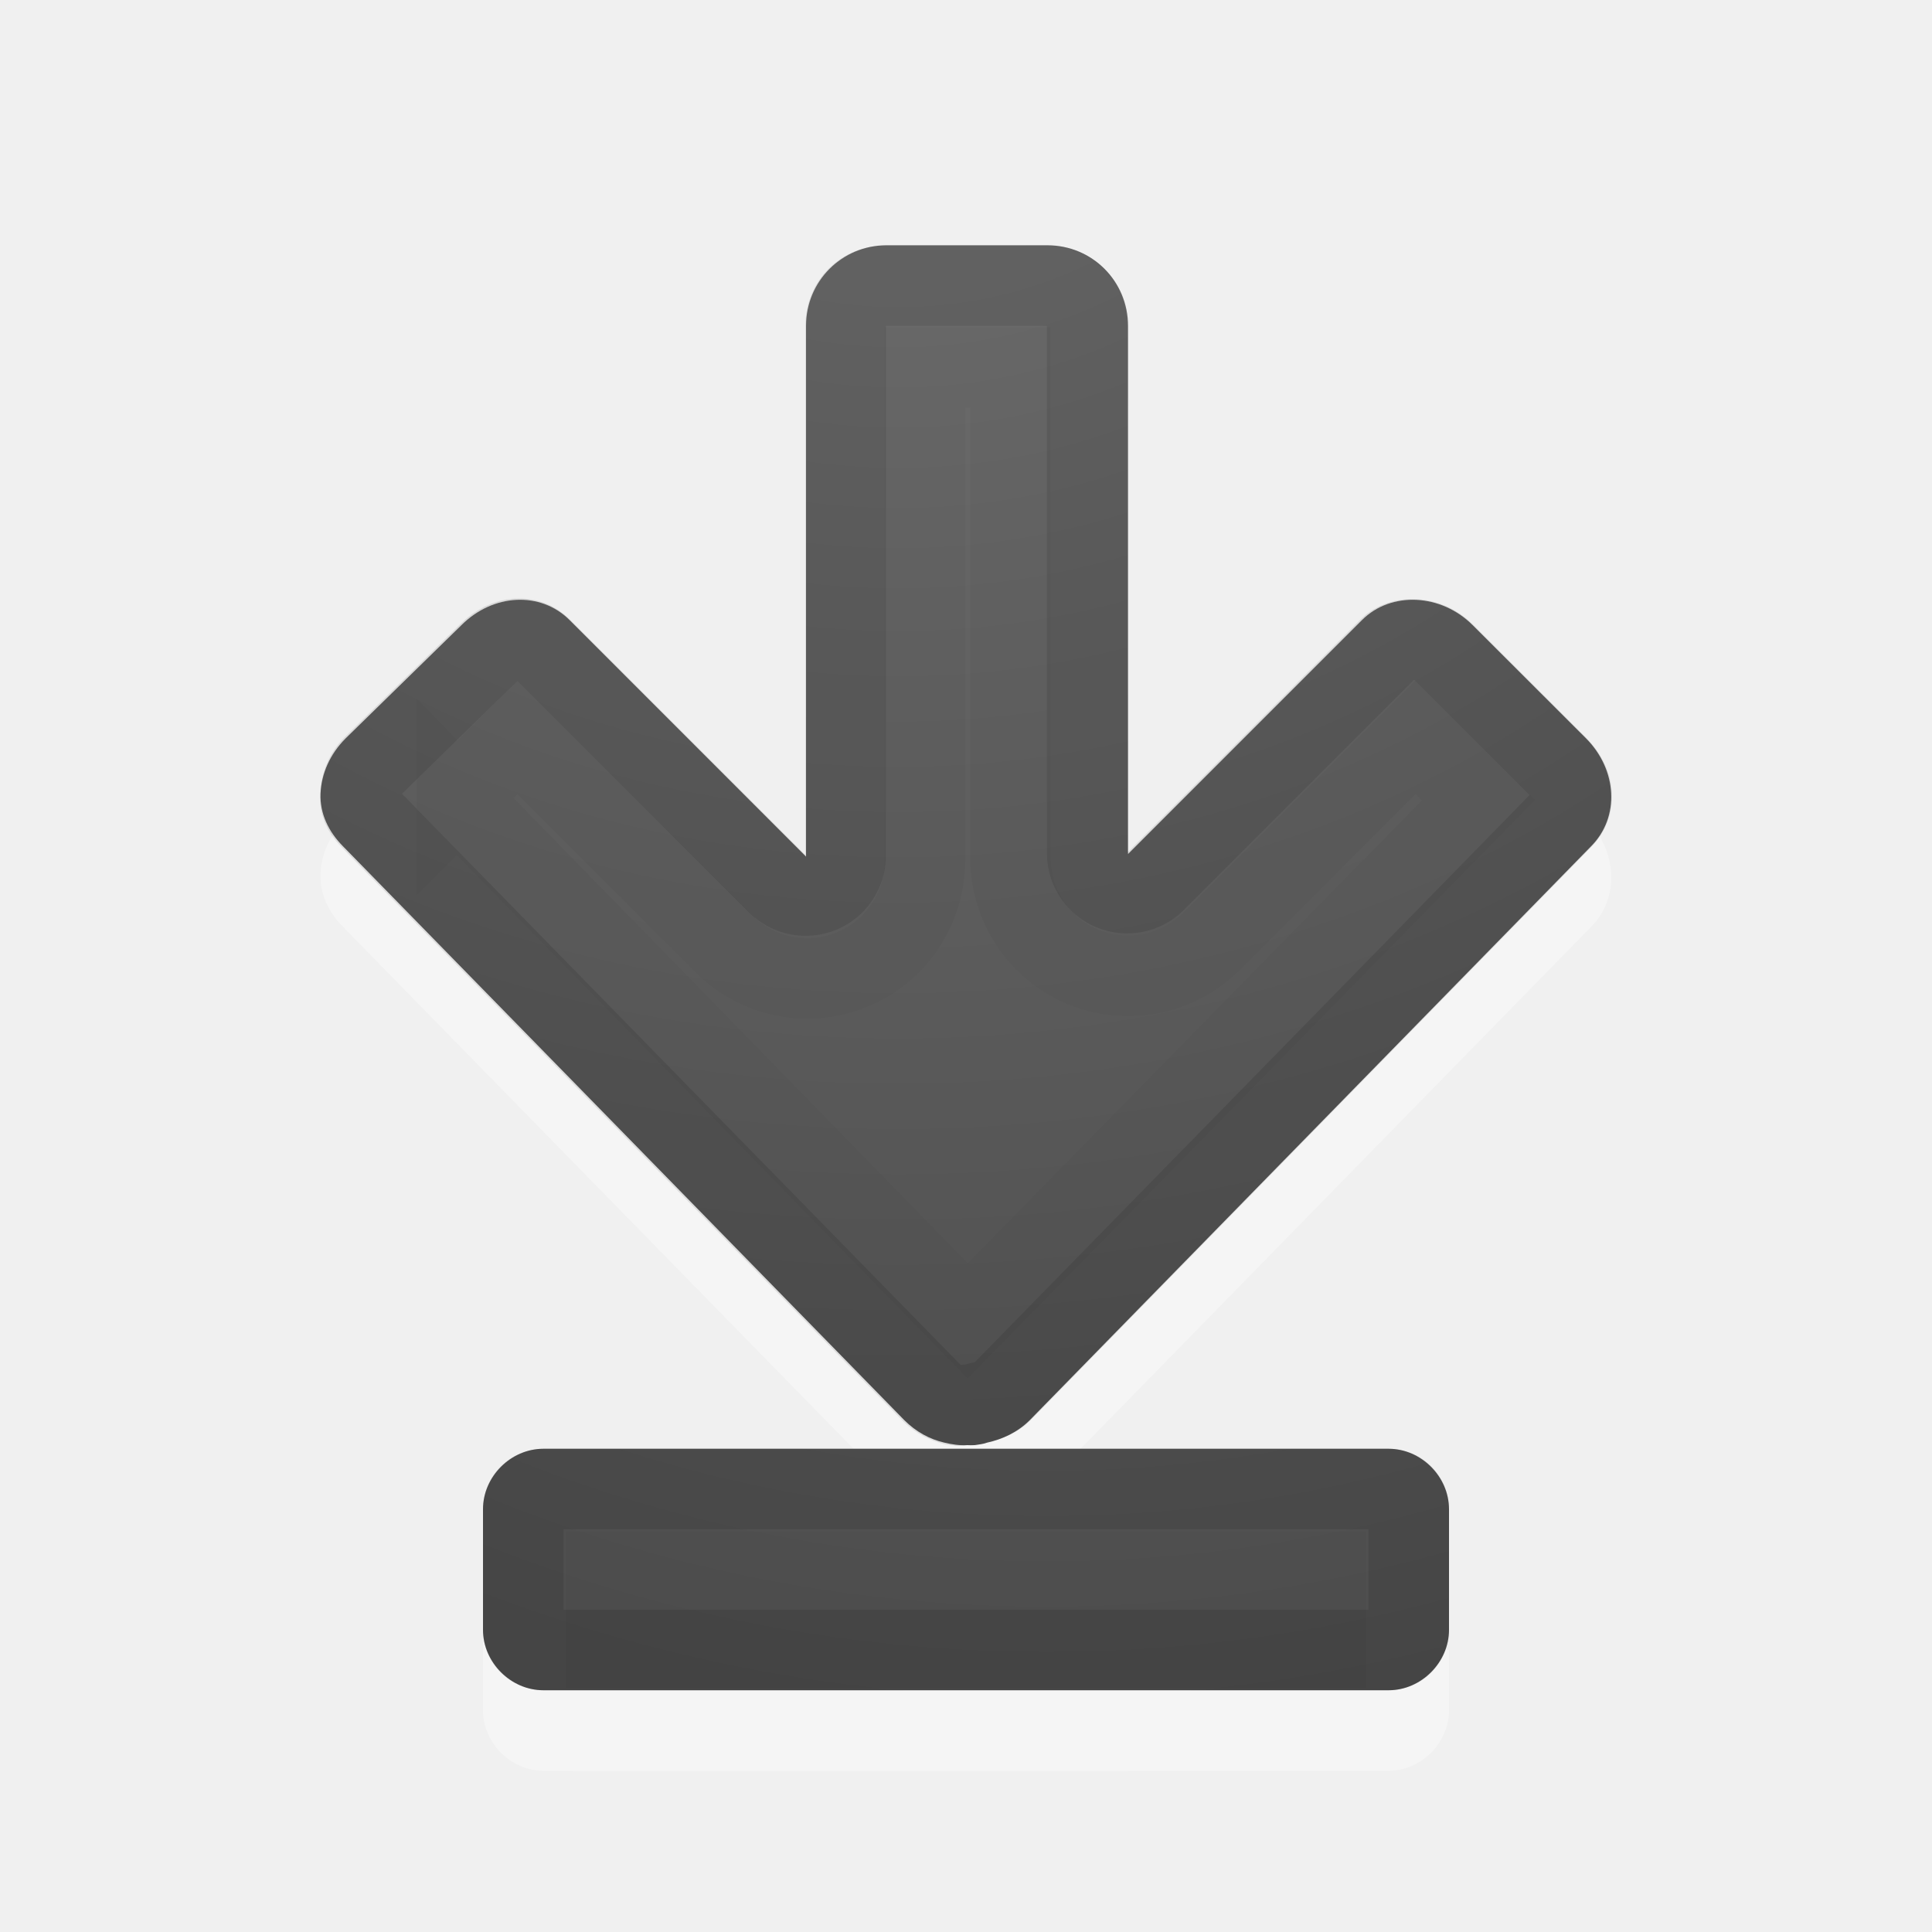
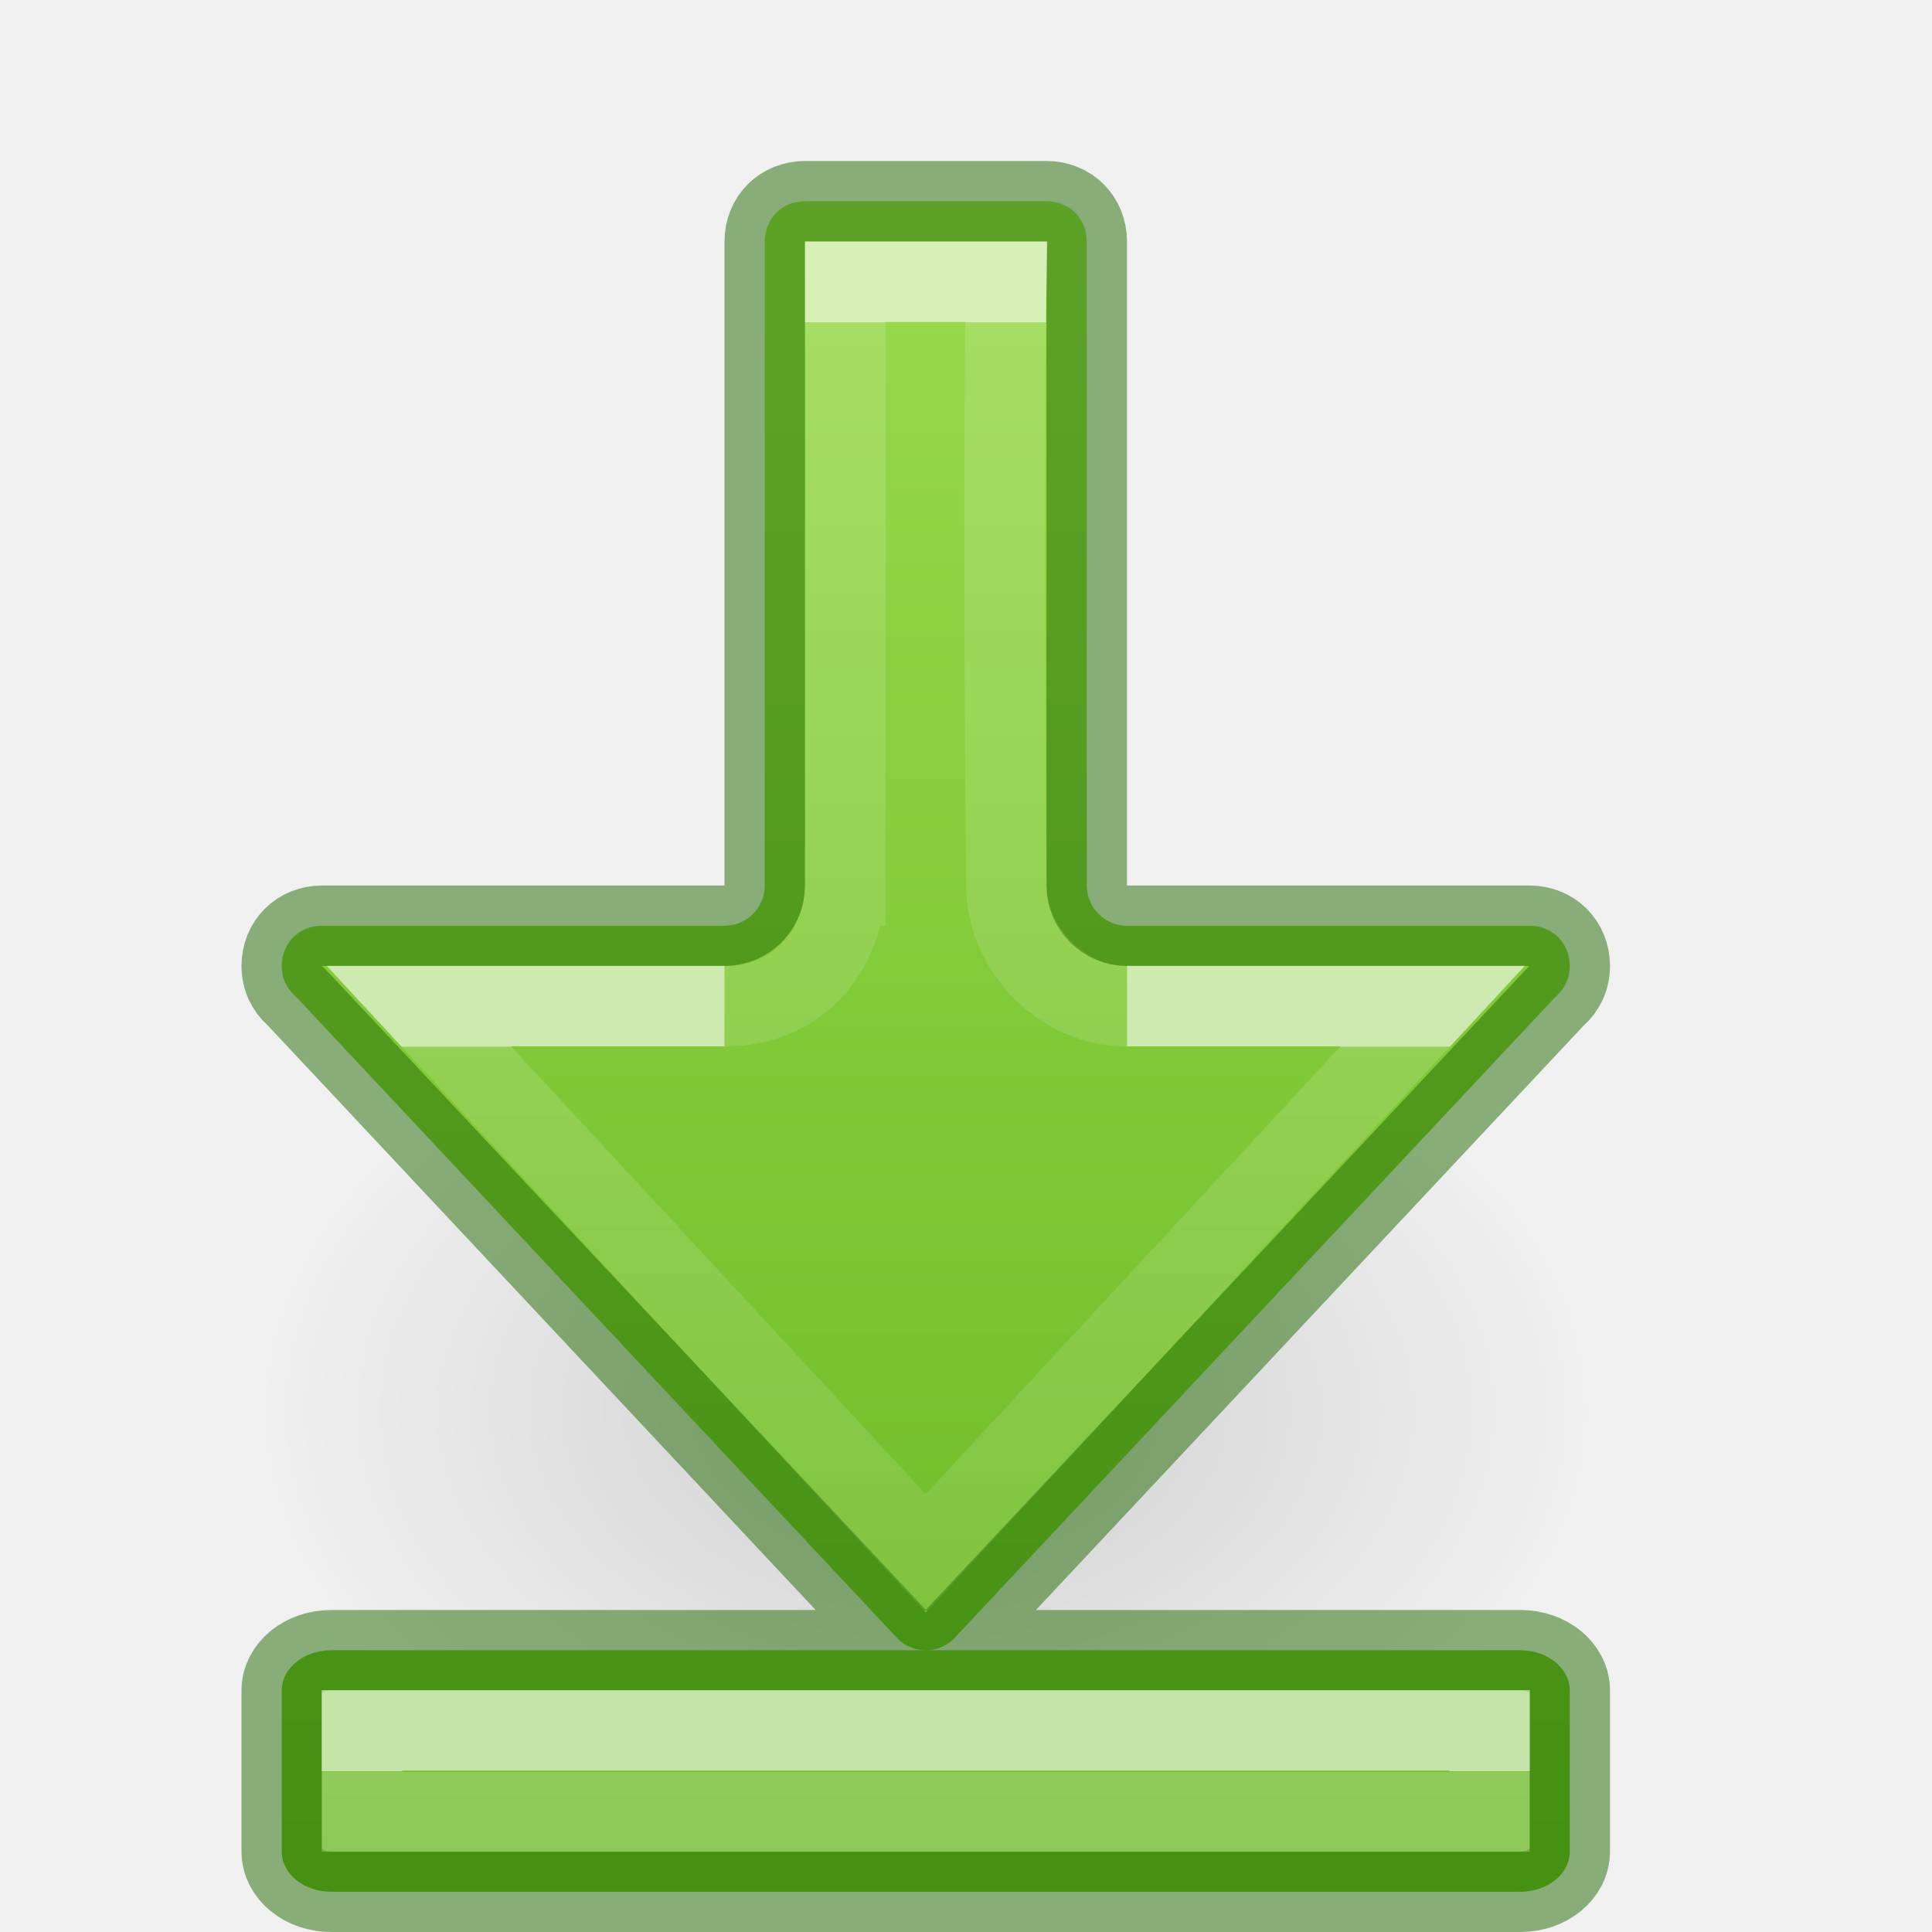
- <svg xmlns="http://www.w3.org/2000/svg" xmlns:xlink="http://www.w3.org/1999/xlink" version="1.1" width="24" height="24" id="svg4524">
-   <defs id="defs4526">
-     <linearGradient id="linearGradient2867-449-88-871-390-598-476-591-434-148-57-177-641-289-620-227-114-444-680-744-4-1">
-       <stop id="stop5430-5-0" style="stop-color:#737373;stop-opacity:1" offset="0" />
-       <stop id="stop5432-2-0" style="stop-color:#636363;stop-opacity:1" offset="0.262" />
-       <stop id="stop5434-9-6" style="stop-color:#4b4b4b;stop-opacity:1" offset="0.705" />
-       <stop id="stop5436-2-7" style="stop-color:#3f3f3f;stop-opacity:1" offset="1" />
+ <svg xmlns="http://www.w3.org/2000/svg" xmlns:ns1="http://www.openswatchbook.org/uri/2009/osb" xmlns:xlink="http://www.w3.org/1999/xlink" id="svg6" version="1.1" width="24" height="24">
+   <defs id="defs10">
+     <linearGradient id="linearGradient1356">
+       <stop offset="0" style="stop-color:#ffffff;stop-opacity:1" id="stop1348" />
+       <stop offset="0.001" style="stop-color:#ffffff;stop-opacity:0.235" id="stop1350" />
+       <stop offset="1" style="stop-color:#ffffff;stop-opacity:0.157" id="stop1352" />
+       <stop offset="1" style="stop-color:#ffffff;stop-opacity:0.392" id="stop1354" />
    </linearGradient>
-     <radialGradient cx="16.202" cy="-19.005" r="20" fx="16.202" fy="-19.005" id="radialGradient3769" xlink:href="#linearGradient2867-449-88-871-390-598-476-591-434-148-57-177-641-289-620-227-114-444-680-744-4-1" gradientUnits="userSpaceOnUse" gradientTransform="matrix(0,1.500001,-1.524125,0,-16.95984,-23.07768)" />
-     <radialGradient cx="16.202" cy="-19.005" r="20" fx="16.202" fy="-19.005" id="radialGradient3896" xlink:href="#linearGradient2867-449-88-871-390-598-476-591-434-148-57-177-641-289-620-227-114-444-680-744-4-1" gradientUnits="userSpaceOnUse" gradientTransform="matrix(0,1.500001,-1.524125,0,-17.13189,-23.07768)" />
-     <radialGradient cx="22.818" cy="-25.988" r="20" fx="22.818" fy="-25.988" id="radialGradient3896-0" xlink:href="#linearGradient2867-449-88-871-390-598-476-591-434-148-57-177-641-289-620-227-114-444-680-744-4-1-5" gradientUnits="userSpaceOnUse" gradientTransform="matrix(-1.736152,0,0,-1.524125,50.77817,-40.03949)" />
-     <linearGradient id="linearGradient2867-449-88-871-390-598-476-591-434-148-57-177-641-289-620-227-114-444-680-744-4-1-5">
-       <stop id="stop5430-5-0-9" style="stop-color:#737373;stop-opacity:1" offset="0" />
-       <stop id="stop5432-2-0-0" style="stop-color:#636363;stop-opacity:1" offset="0.262" />
-       <stop id="stop5434-9-6-8" style="stop-color:#4b4b4b;stop-opacity:1" offset="0.705" />
-       <stop id="stop5436-2-7-0" style="stop-color:#3f3f3f;stop-opacity:1" offset="1" />
+     <linearGradient id="linearGradient1177">
+       <stop offset="0" style="stop-color:#ffffff;stop-opacity:1" id="stop1169" />
+       <stop offset="0" style="stop-color:#ffffff;stop-opacity:0.235" id="stop1171" />
+       <stop offset="1" style="stop-color:#ffffff;stop-opacity:0.157" id="stop1173" />
+       <stop offset="1" style="stop-color:#ffffff;stop-opacity:0.392" id="stop1175" />
    </linearGradient>
-     <radialGradient cx="23.385" cy="-0.631" r="20" fx="23.385" fy="-0.631" id="radialGradient3031" xlink:href="#linearGradient2867-449-88-871-390-598-476-591-434-148-57-177-641-289-620-227-114-444-680-744-4-1-9" gradientUnits="userSpaceOnUse" gradientTransform="matrix(-1.500001,0,0,-1.524125,48.07812,0.03764734)" />
-     <linearGradient id="linearGradient2867-449-88-871-390-598-476-591-434-148-57-177-641-289-620-227-114-444-680-744-4-1-9">
-       <stop id="stop5430-5-0-3" style="stop-color:#737373;stop-opacity:1" offset="0" />
-       <stop id="stop5432-2-0-5" style="stop-color:#636363;stop-opacity:1" offset="0.262" />
-       <stop id="stop5434-9-6-0" style="stop-color:#4b4b4b;stop-opacity:1" offset="0.705" />
-       <stop id="stop5436-2-7-9" style="stop-color:#3f3f3f;stop-opacity:1" offset="1" />
+     <linearGradient id="linearGradient78">
+       <stop id="stop74" offset="0" style="stop-color:#9bdb4d;stop-opacity:1" />
+       <stop id="stop76" offset="1" style="stop-color:#68b723;stop-opacity:1" />
    </linearGradient>
+     <linearGradient id="linearGradient4526" ns1:paint="solid">
+       <stop style="stop-color:#ffffff;stop-opacity:1;" offset="0" id="stop4528" />
+     </linearGradient>
+     <radialGradient gradientTransform="matrix(-0.5299545,0,0,-0.3530774,22.51255,21.83568)" gradientUnits="userSpaceOnUse" xlink:href="#linearGradient8662-7" id="radialGradient3862" fy="36.421" fx="24.837" r="15.645" cy="36.421" cx="24.837" />
+     <linearGradient id="linearGradient8662-7">
+       <stop offset="0" style="stop-color:#000000;stop-opacity:1" id="stop8664-0" />
+       <stop offset="1" style="stop-color:#000000;stop-opacity:0" id="stop8666-1" />
+     </linearGradient>
+     <linearGradient id="linearGradient1597">
+       <stop id="stop1589" style="stop-color:#ffffff;stop-opacity:1" offset="0" />
+       <stop id="stop1591" style="stop-color:#ffffff;stop-opacity:0.235" offset="0" />
+       <stop id="stop1593" style="stop-color:#ffffff;stop-opacity:0.157" offset="1" />
+       <stop id="stop1595" style="stop-color:#ffffff;stop-opacity:0.392" offset="1" />
+     </linearGradient>
+     <linearGradient y2="57.037" x2="19.448" y1="57.037" x1="26.416" gradientTransform="matrix(0,-1.004639,1,0,-42.03703,39.53838)" gradientUnits="userSpaceOnUse" id="linearGradient940" xlink:href="#linearGradient1356" />
+     <linearGradient y2="-17.402" x2="22.628" y1="-17.402" x1="0.477" gradientTransform="matrix(0,1,1,0,30.40159,1.523256)" gradientUnits="userSpaceOnUse" id="linearGradient1118" xlink:href="#linearGradient78" />
+     <linearGradient xlink:href="#linearGradient1177" id="linearGradient3174-6" gradientUnits="userSpaceOnUse" gradientTransform="matrix(0.9354839,0,0,1,-0.3225821,30.00032)" x1="13.172" y1="-8" x2="13.172" y2="-7.989" />
+     <linearGradient xlink:href="#linearGradient1597" id="linearGradient940-2" gradientUnits="userSpaceOnUse" gradientTransform="matrix(0,-1.004639,1,0,-42.03703,39.53838)" x1="35.374" y1="53.037" x2="18.961" y2="53.037" />
  </defs>
-   <path d="m 3.982,10.859 c -0.01,0.246 0.1,0.475 0.281,0.656 l 6.969,7.125 c 0.147,0.147 0.317,0.239 0.5,0.281 0.094,0.022 0.187,0.037 0.281,0.031 0.03,0.002 0.063,0.001 0.094,0 0.055,-0.009 0.104,-0.012 0.156,-0.031 0.189,-0.041 0.38,-0.13 0.531,-0.281 l 6.969,-7.125 c 0.362,-0.362 0.329,-0.952 -0.062,-1.344 L 18.294,8.765 c -0.392,-0.392 -1.013,-0.424 -1.375,-0.062 l -2.906,2.906 0,-6.562 c 0,-0.554 -0.446,-1 -1,-1 l -2,1.2e-6 c -0.554,-3e-7 -1,0.446 -1,1 l -1e-6,6.594 L 7.076,8.703 C 6.714,8.341 6.124,8.373 5.732,8.765 L 4.294,10.171 c -0.196,0.196 -0.303,0.442 -0.313,0.688 z" id="rect3811-1-7" style="opacity:0.35;color:#000000;fill:#ffffff;fill-opacity:1;fill-rule:nonzero;stroke:none;stroke-width:1;marker:none;visibility:visible;display:inline;overflow:visible;enable-background:accumulate" />
-   <path d="m 3.982,9.859 c -0.01,0.246 0.1,0.475 0.281,0.656 l 6.969,7.125 c 0.147,0.147 0.317,0.239 0.5,0.281 0.094,0.022 0.187,0.037 0.281,0.031 0.03,0.002 0.063,0.001 0.094,0 0.055,-0.009 0.104,-0.012 0.156,-0.031 0.189,-0.041 0.38,-0.13 0.531,-0.281 l 6.969,-7.125 c 0.362,-0.362 0.329,-0.952 -0.062,-1.344 L 18.294,7.766 C 17.903,7.374 17.281,7.341 16.919,7.703 l -2.906,2.906 2e-6,-6.562 c -1e-6,-0.554 -0.446,-1 -1,-1 l -2,1.7e-6 c -0.554,5e-7 -1,0.446 -1,1 l 0,6.594 L 7.076,7.703 C 6.714,7.341 6.124,7.374 5.732,7.766 L 4.294,9.172 c -0.196,0.196 -0.303,0.442 -0.312,0.688 z" id="rect3811-1" style="color:#000000;fill:url(#radialGradient3896-0);fill-opacity:1;fill-rule:nonzero;stroke:none;stroke-width:1;marker:none;visibility:visible;display:inline;overflow:visible;enable-background:accumulate" />
-   <path d="m 4.474,9.891 c -0.003,0.085 0.022,0.178 0.125,0.281 l 6.969,7.125 c 0.084,0.084 0.186,0.134 0.281,0.156 0.074,0.017 0.106,0.001 0.125,0 a 0.497,0.497 0 0 1 0.031,1e-6 c 0.045,-0.008 0.022,0.001 0.031,2e-6 0.005,2.89e-4 0.01,8.48e-4 0.031,0 a 0.497,0.497 0 0 1 0.094,-0.031 c 0.11,-0.024 0.209,-0.053 0.281,-0.125 l 6.969,-7.125 c 0.16,-0.16 0.162,-0.431 -0.062,-0.656 L 17.943,8.11 c -0.216,-0.216 -0.538,-0.212 -0.688,-0.062 l -2.906,2.906 a 0.497,0.497 0 0 1 -0.844,-0.344 l -2e-6,-6.562 c 0,-0.287 -0.213,-0.5 -0.5,-0.5 l -2,-5.9e-6 c -0.287,0 -0.5,0.213 -0.5,0.5 l 0,6.594 A 0.497,0.497 0 0 1 9.662,10.985 L 6.724,8.047 C 6.565,7.887 6.293,7.885 6.068,8.11 L 4.631,9.516 c -0.113,0.113 -0.152,0.26 -0.156,0.375 z" id="path3996" style="opacity:0.1;color:#000000;fill:none;stroke:#000000;stroke-width:1;stroke-linecap:round;stroke-linejoin:round;stroke-miterlimit:4;stroke-opacity:1;stroke-dasharray:none;stroke-dashoffset:0;marker:none;visibility:visible;display:inline;overflow:visible;enable-background:accumulate" />
-   <path d="M 5.677,9.908 12.021,16.408 18.365,9.94 17.584,9.158 15.052,11.69 a 1.462,1.462 0 0 1 -2.5,-1.031 l 0,-6.094 -1.062,0 0,6.125 a 1.462,1.462 0 0 1 -2.5,1.031 l -2.563,-2.562 -0.75,0.75 z" id="path3996-3" style="opacity:0.03;color:#000000;fill:none;stroke:#000000;stroke-width:1;stroke-linecap:butt;stroke-linejoin:miter;stroke-miterlimit:4;stroke-opacity:1;stroke-dasharray:none;stroke-dashoffset:0;marker:none;visibility:visible;display:inline;overflow:visible;enable-background:accumulate" />
-   <path d="m 18,19.747 c 0,-0.404 -0.346,-0.75 -0.75,-0.75 l -10.5,0 c -0.404,0 -0.75,0.346 -0.75,0.75 l 0,1.5 c 0,0.404 0.346,0.75 0.75,0.75 0.002,0.006 10.5,0 10.5,0 0.404,0 0.75,-0.346 0.75,-0.75 z" id="path3999-9" style="opacity:0.35;color:#000000;fill:#ffffff;fill-opacity:1;fill-rule:nonzero;stroke:none;stroke-width:1;marker:none;visibility:visible;display:inline;overflow:visible;enable-background:accumulate" />
-   <path d="m 17.517,20.01 0,-0.528 -10.032,0 0,0.532 10.032,-0.004 z" id="path2343" style="opacity:0.03;fill:none;stroke:#000000;stroke-width:0.968;stroke-linecap:square;stroke-linejoin:miter;stroke-miterlimit:4;stroke-opacity:1;stroke-dasharray:none;stroke-dashoffset:0.7" />
-   <path d="m 18,18.747 c 0,-0.404 -0.346,-0.75 -0.75,-0.75 l -10.5,0 c -0.404,0 -0.75,0.346 -0.75,0.75 l 0,1.5 c 0,0.404 0.346,0.75 0.75,0.75 -0.07,0 10.303,0 10.5,0 0.404,0 0.75,-0.346 0.75,-0.75 z" id="path3999" style="color:#000000;fill:url(#radialGradient3031);fill-opacity:1;fill-rule:nonzero;stroke:none;stroke-width:1;marker:none;visibility:visible;display:inline;overflow:visible;enable-background:accumulate" />
-   <path d="m 17.5,18.747 c 0,-0.139 -0.112,-0.25 -0.25,-0.25 l -10.5,0 c -0.139,0 -0.25,0.112 -0.25,0.25 l 0,1.5 c 0,0.139 0.112,0.25 0.25,0.25 0.055,0 10.5,0 10.5,0 0.139,0 0.25,-0.112 0.25,-0.25 z" id="rect3868" style="opacity:0.1;color:#000000;fill:none;stroke:#000000;stroke-width:1;stroke-linecap:round;stroke-linejoin:round;stroke-miterlimit:4;stroke-opacity:1;stroke-dasharray:none;marker:none;visibility:visible;display:inline;overflow:visible;enable-background:accumulate" />
-   <path d="m 16.469,19.529 -8.938,0 0,0.938 8.938,0 z" id="path4060" style="opacity:0.03;color:#000000;fill:none;stroke:#000000;stroke-width:1;stroke-linecap:butt;stroke-linejoin:miter;stroke-miterlimit:4;stroke-opacity:1;stroke-dasharray:none;marker:none;visibility:visible;display:inline;overflow:visible;enable-background:accumulate" />
+   <g id="layer1" transform="matrix(-1,0,0,1,20.85018,8.54761)">
+     <path style="display:inline;overflow:visible;visibility:visible;opacity:0.141;fill:url(#radialGradient3862);fill-opacity:1;fill-rule:evenodd;stroke:none;stroke-width:1;marker:none" id="path3501-0" d="m 1.059,8.976 a 8.291,5.524 0 1 1 16.582,0 8.291,5.524 0 0 1 -16.582,0 z" />
+   </g>
+   <path id="path873-5-5-26" style="font-variation-settings:normal;vector-effect:none;fill:url(#linearGradient1118);fill-opacity:1;stroke:#206b00;stroke-width:1;stroke-linecap:round;stroke-linejoin:round;stroke-miterlimit:4;stroke-dasharray:none;stroke-dashoffset:0;stroke-opacity:0.5;stop-color:#000000" d="m 3.5,12 c 0,-0.286 0.214,-0.5 0.5,-0.5 h 5 c 0.276,1.79e-4 0.5,-0.224 0.5,-0.5 V 3 c 0,-0.286 0.214,-0.5 0.5,-0.5 h 3 c 0.286,0 0.5,0.214 0.5,0.5 v 8 c -1.79e-4,0.276 0.224,0.5 0.5,0.5 h 5 c 0.286,0 0.5,0.214 0.5,0.5 0,0.154 -0.064,0.283 -0.168,0.375 -0.007,0.006 -0.015,0.013 -0.021,0.02 l -7.469,7.969 C 11.751,20.449 11.635,20.5 11.5,20.5 c -0.135,0 -0.251,-0.051 -0.342,-0.137 l -7.469,-7.969 c -0.007,-0.007 -0.014,-0.013 -0.021,-0.02 -0.104,-0.092 -0.168,-0.221 -0.168,-0.375 z m 8,8.5 h 7.385 c 0.341,0 0.615,0.223 0.615,0.5 v 2 c 0,0.277 -0.274,0.5 -0.615,0.5 H 4.115 C 3.774,23.5 3.5,23.277 3.5,23 v -2 c 0,-0.277 0.274,-0.5 0.615,-0.5 z" />
+   <path id="path2343-3" d="m 4.496,22.504 v -1.008 h 14.008 v 1.008 z" style="color:#000000;font-variation-settings:normal;clip-rule:nonzero;display:inline;overflow:visible;visibility:visible;opacity:0.6;isolation:auto;mix-blend-mode:normal;color-interpolation:sRGB;color-interpolation-filters:linearRGB;solid-color:#000000;solid-opacity:1;vector-effect:none;fill:none;fill-opacity:1;fill-rule:nonzero;stroke:url(#linearGradient3174-6);stroke-width:1;stroke-linecap:butt;stroke-linejoin:miter;stroke-miterlimit:4;stroke-dasharray:none;stroke-dashoffset:0;stroke-opacity:1;marker:none;marker-start:none;marker-mid:none;marker-end:none;color-rendering:auto;image-rendering:auto;shape-rendering:auto;text-rendering:auto;enable-background:accumulate;stop-color:#000000" />
+   <path d="M 9,12.498 H 5.203 L 11.5,19.295 17.797,12.498 H 14" style="font-variation-settings:normal;opacity:0.6;vector-effect:none;fill:none;fill-opacity:1;stroke:url(#linearGradient940);stroke-width:1;stroke-linecap:butt;stroke-linejoin:miter;stroke-miterlimit:4;stroke-dasharray:none;stroke-dashoffset:0;stroke-opacity:1;marker:none;marker-start:none;marker-mid:none;marker-end:none;stop-color:#000000" id="path873-5-5-2" />
+   <path d="m 14,12.5 c -0.827,0 -1.498,-0.729 -1.498,-1.5 0,0 -0.05,-5.013 -0.002,-7.5 h -2 V 11 h -0.002 C 10.498,11.698 10,12.5 9,12.5" style="font-variation-settings:normal;opacity:0.6;vector-effect:none;fill:none;fill-opacity:1;stroke:url(#linearGradient940-2);stroke-width:1;stroke-linecap:butt;stroke-linejoin:miter;stroke-miterlimit:4;stroke-dasharray:none;stroke-dashoffset:0;stroke-opacity:1;marker:none;marker-start:none;marker-mid:none;marker-end:none;stop-color:#000000" id="path873-5-5-2-6" />
</svg>
